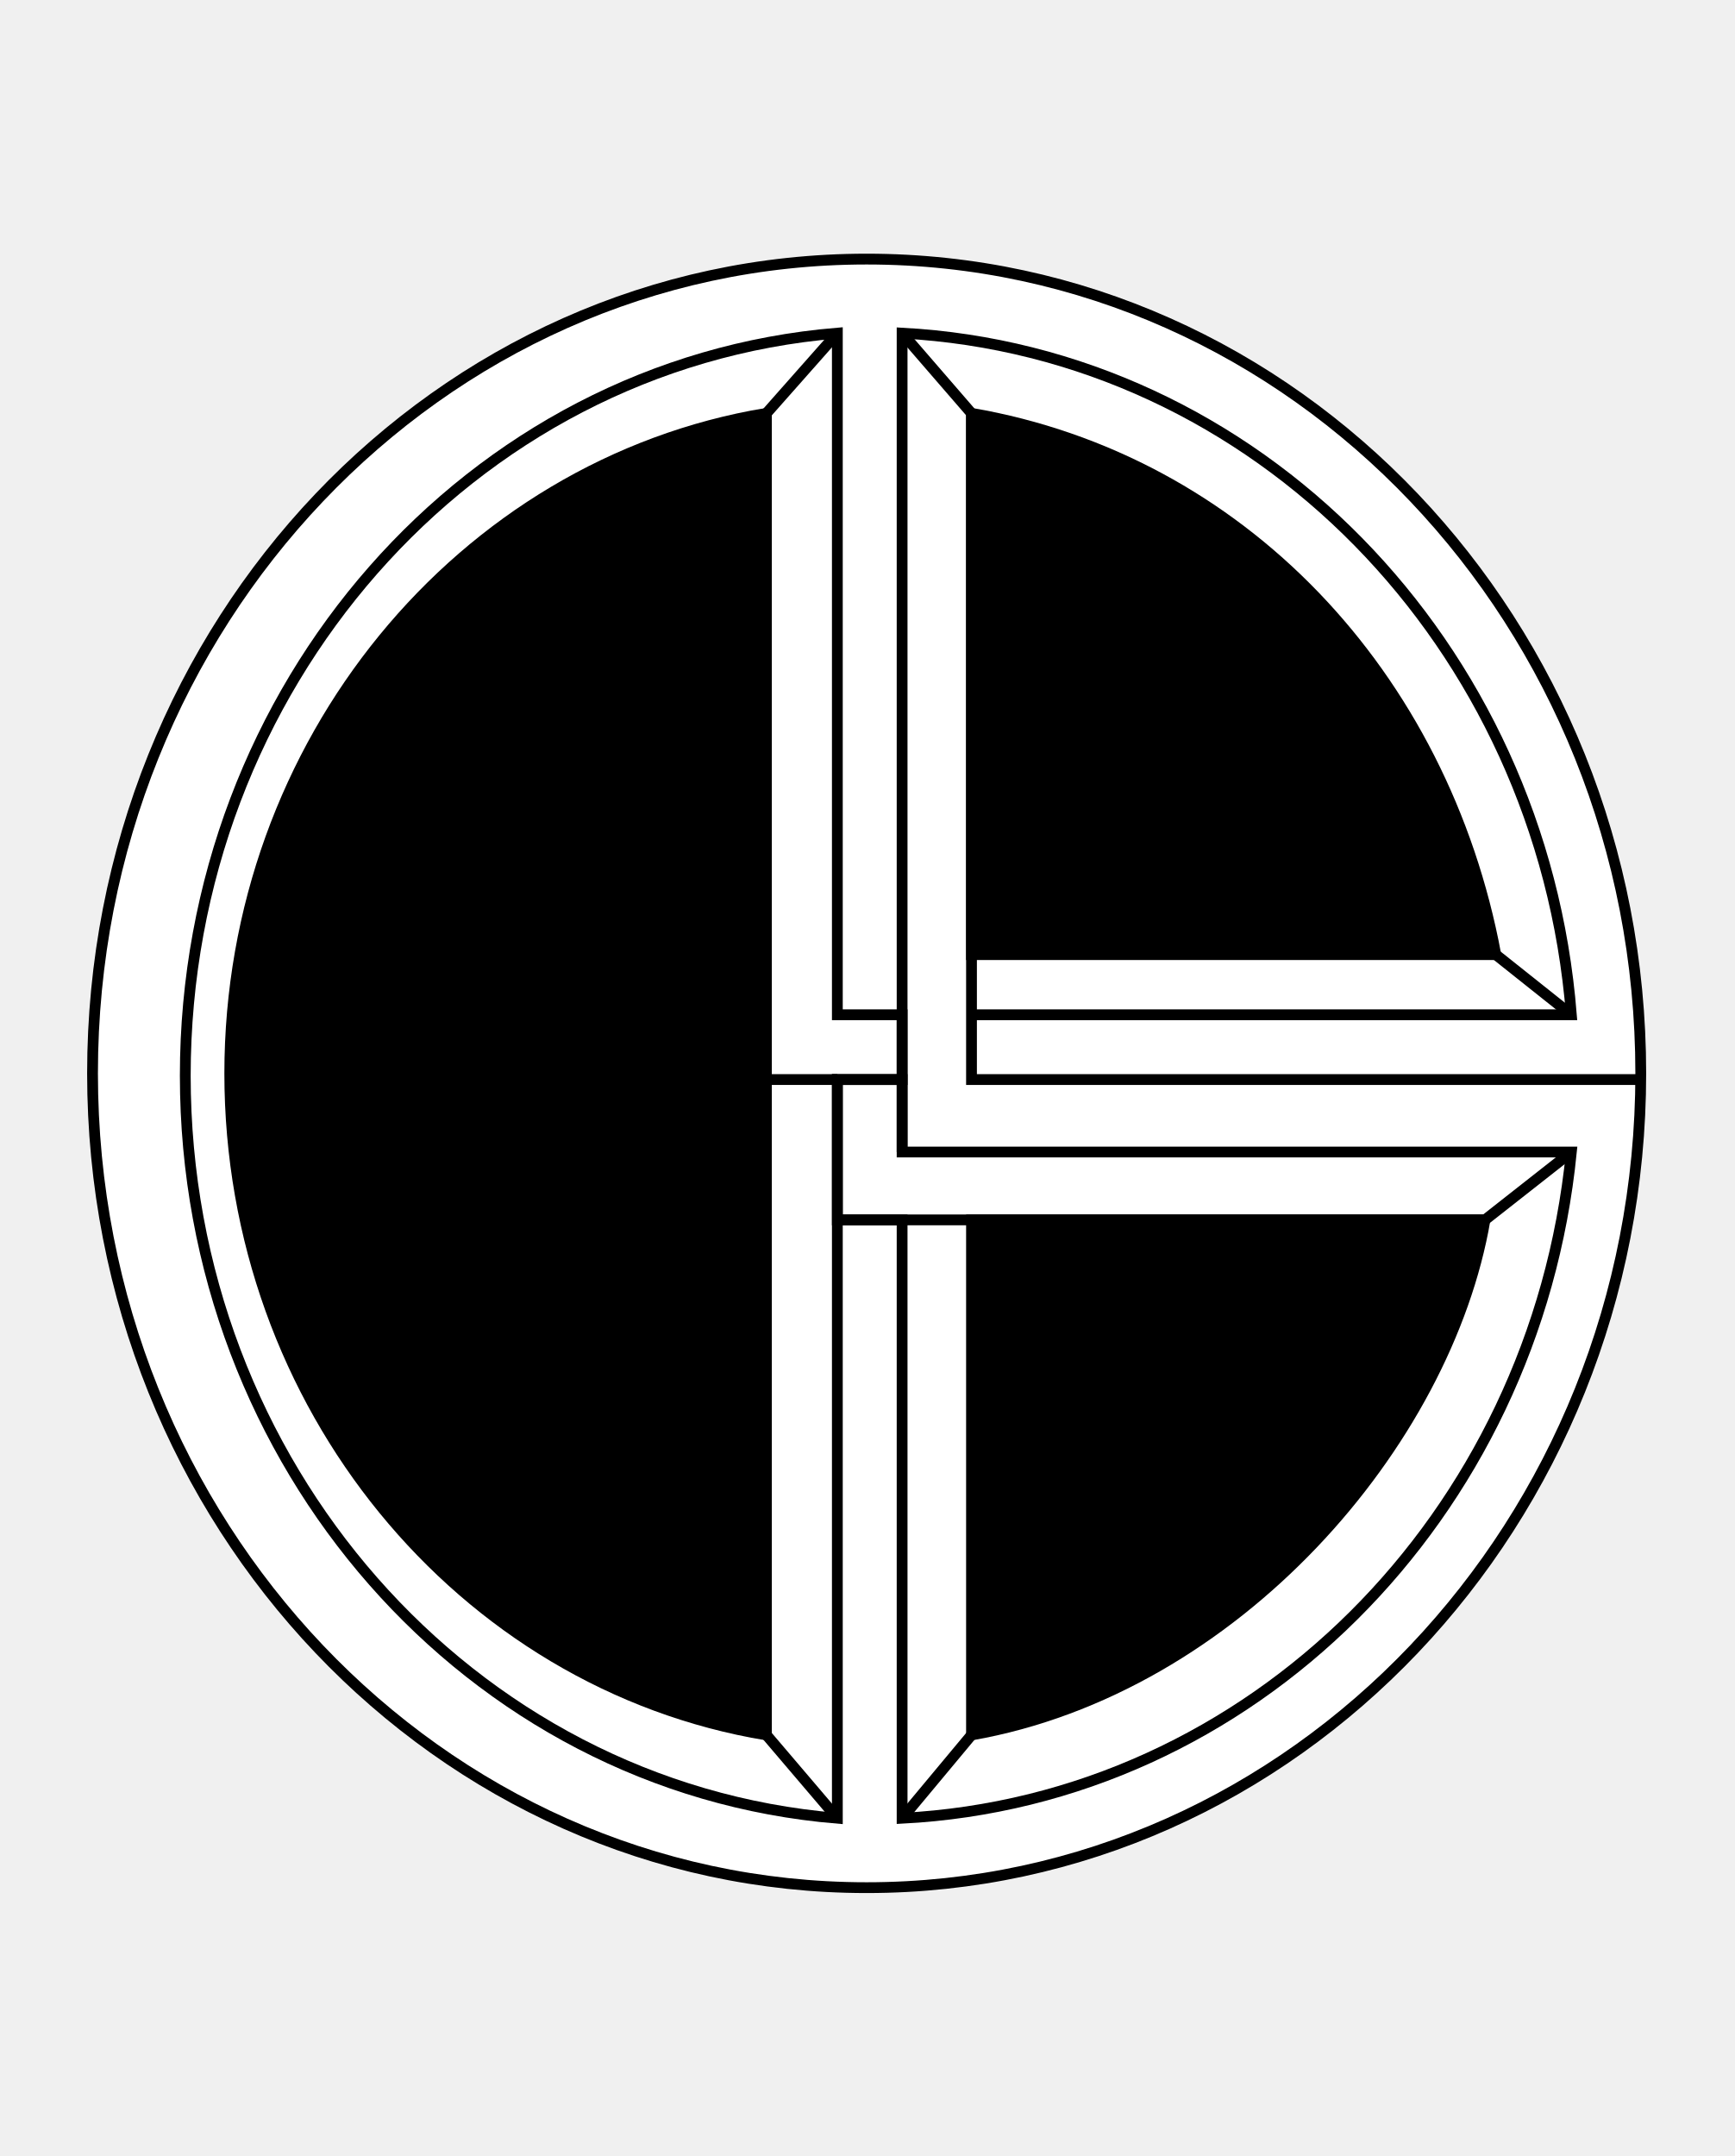
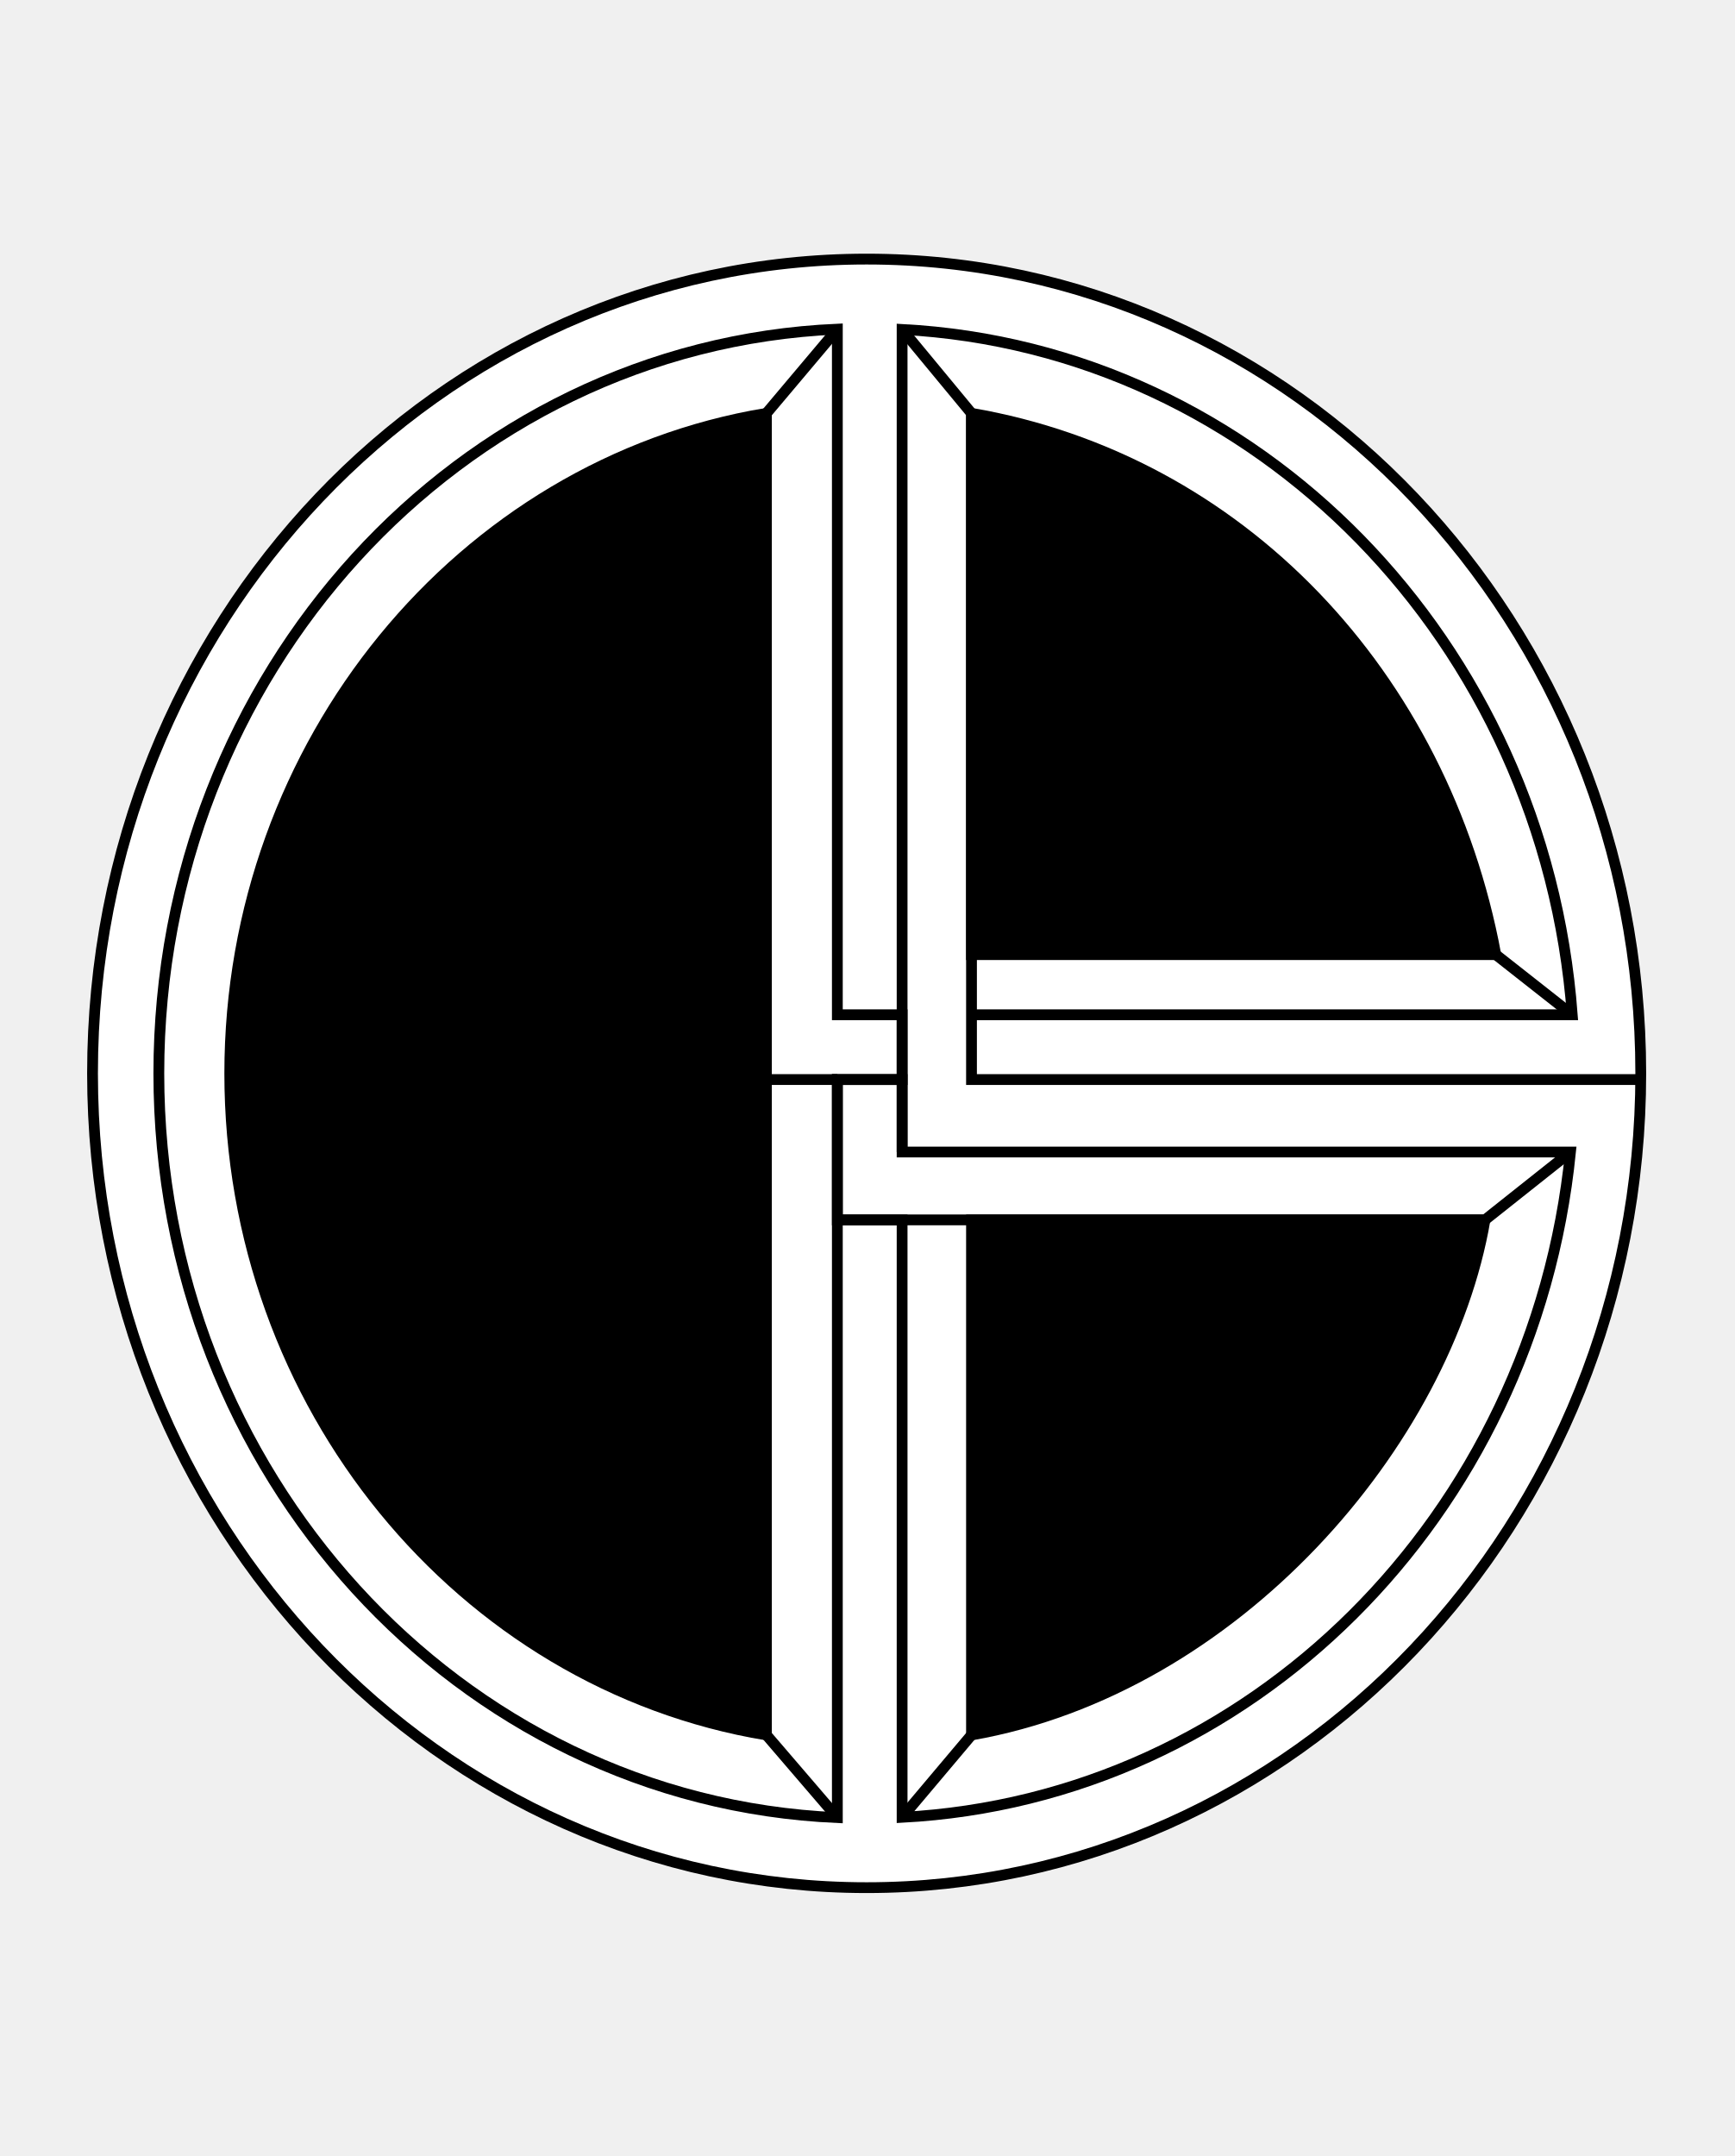
<svg xmlns="http://www.w3.org/2000/svg" viewBox="0 0 1125 1398">
  <g stroke="#000" stroke-width="7" stroke-linejoin="miter" stroke-linecap="butt">
    <ellipse cx="562" cy="696" rx="502" ry="528" fill="#fff" />
    <g fill="#000">
      <path d="M497 268 C299 301 149 482 149 696 C149 911 299 1092 497 1125 Z" />
      <path d="M630 268 C804 298 936 437 970 619 H630 Z" />
      <path d="M630 1125 C801 1095 938 936 963 791 H630 Z" />
    </g>
    <g fill="none">
-       <path d="M543 216 A459 483 0 0 0 543 1179 V700 H585 V658 H543 Z" />
-       <path d="M585 747 V216 A459 483 0 0 1 1019 658 H630" />
-       <path d="M585 216 L630 268 V700 H1064" />
-       <path d="M585 747 H1019 A459 483 0 0 1 585 1179 V791 H543 V700 H585 Z" />
+       <path d="M543 213.414 A459 483 0 0 0 543 1178.586 V700 H585 V658 H543 Z" />
+       <path d="M585 747 V213.607 A459 483 0 0 1 1019.577 658 H630" />
+       <path d="M585 213.607 L630 268 V700 H1064" />
+       <path d="M585 747 H1018.434 A459 483 0 0 1 585 1178.393 V791 H543 V700 H585 Z" />
      <path d="M497 700 H543 M543 791 H963" />
-       <path d="M497 268 L543 216 M497 1125 L543 1179 M970 619 L1019 658 M963 791 L1019 747 M630 1125 L585 1179" />
+       <path d="M497 268 L543 213.414 M497 1125 L543 1178.586 M970 619 L1019.577 658 M963 791 L1018.434 747 M630 1125 L585 1178.393" />
    </g>
  </g>
</svg>
